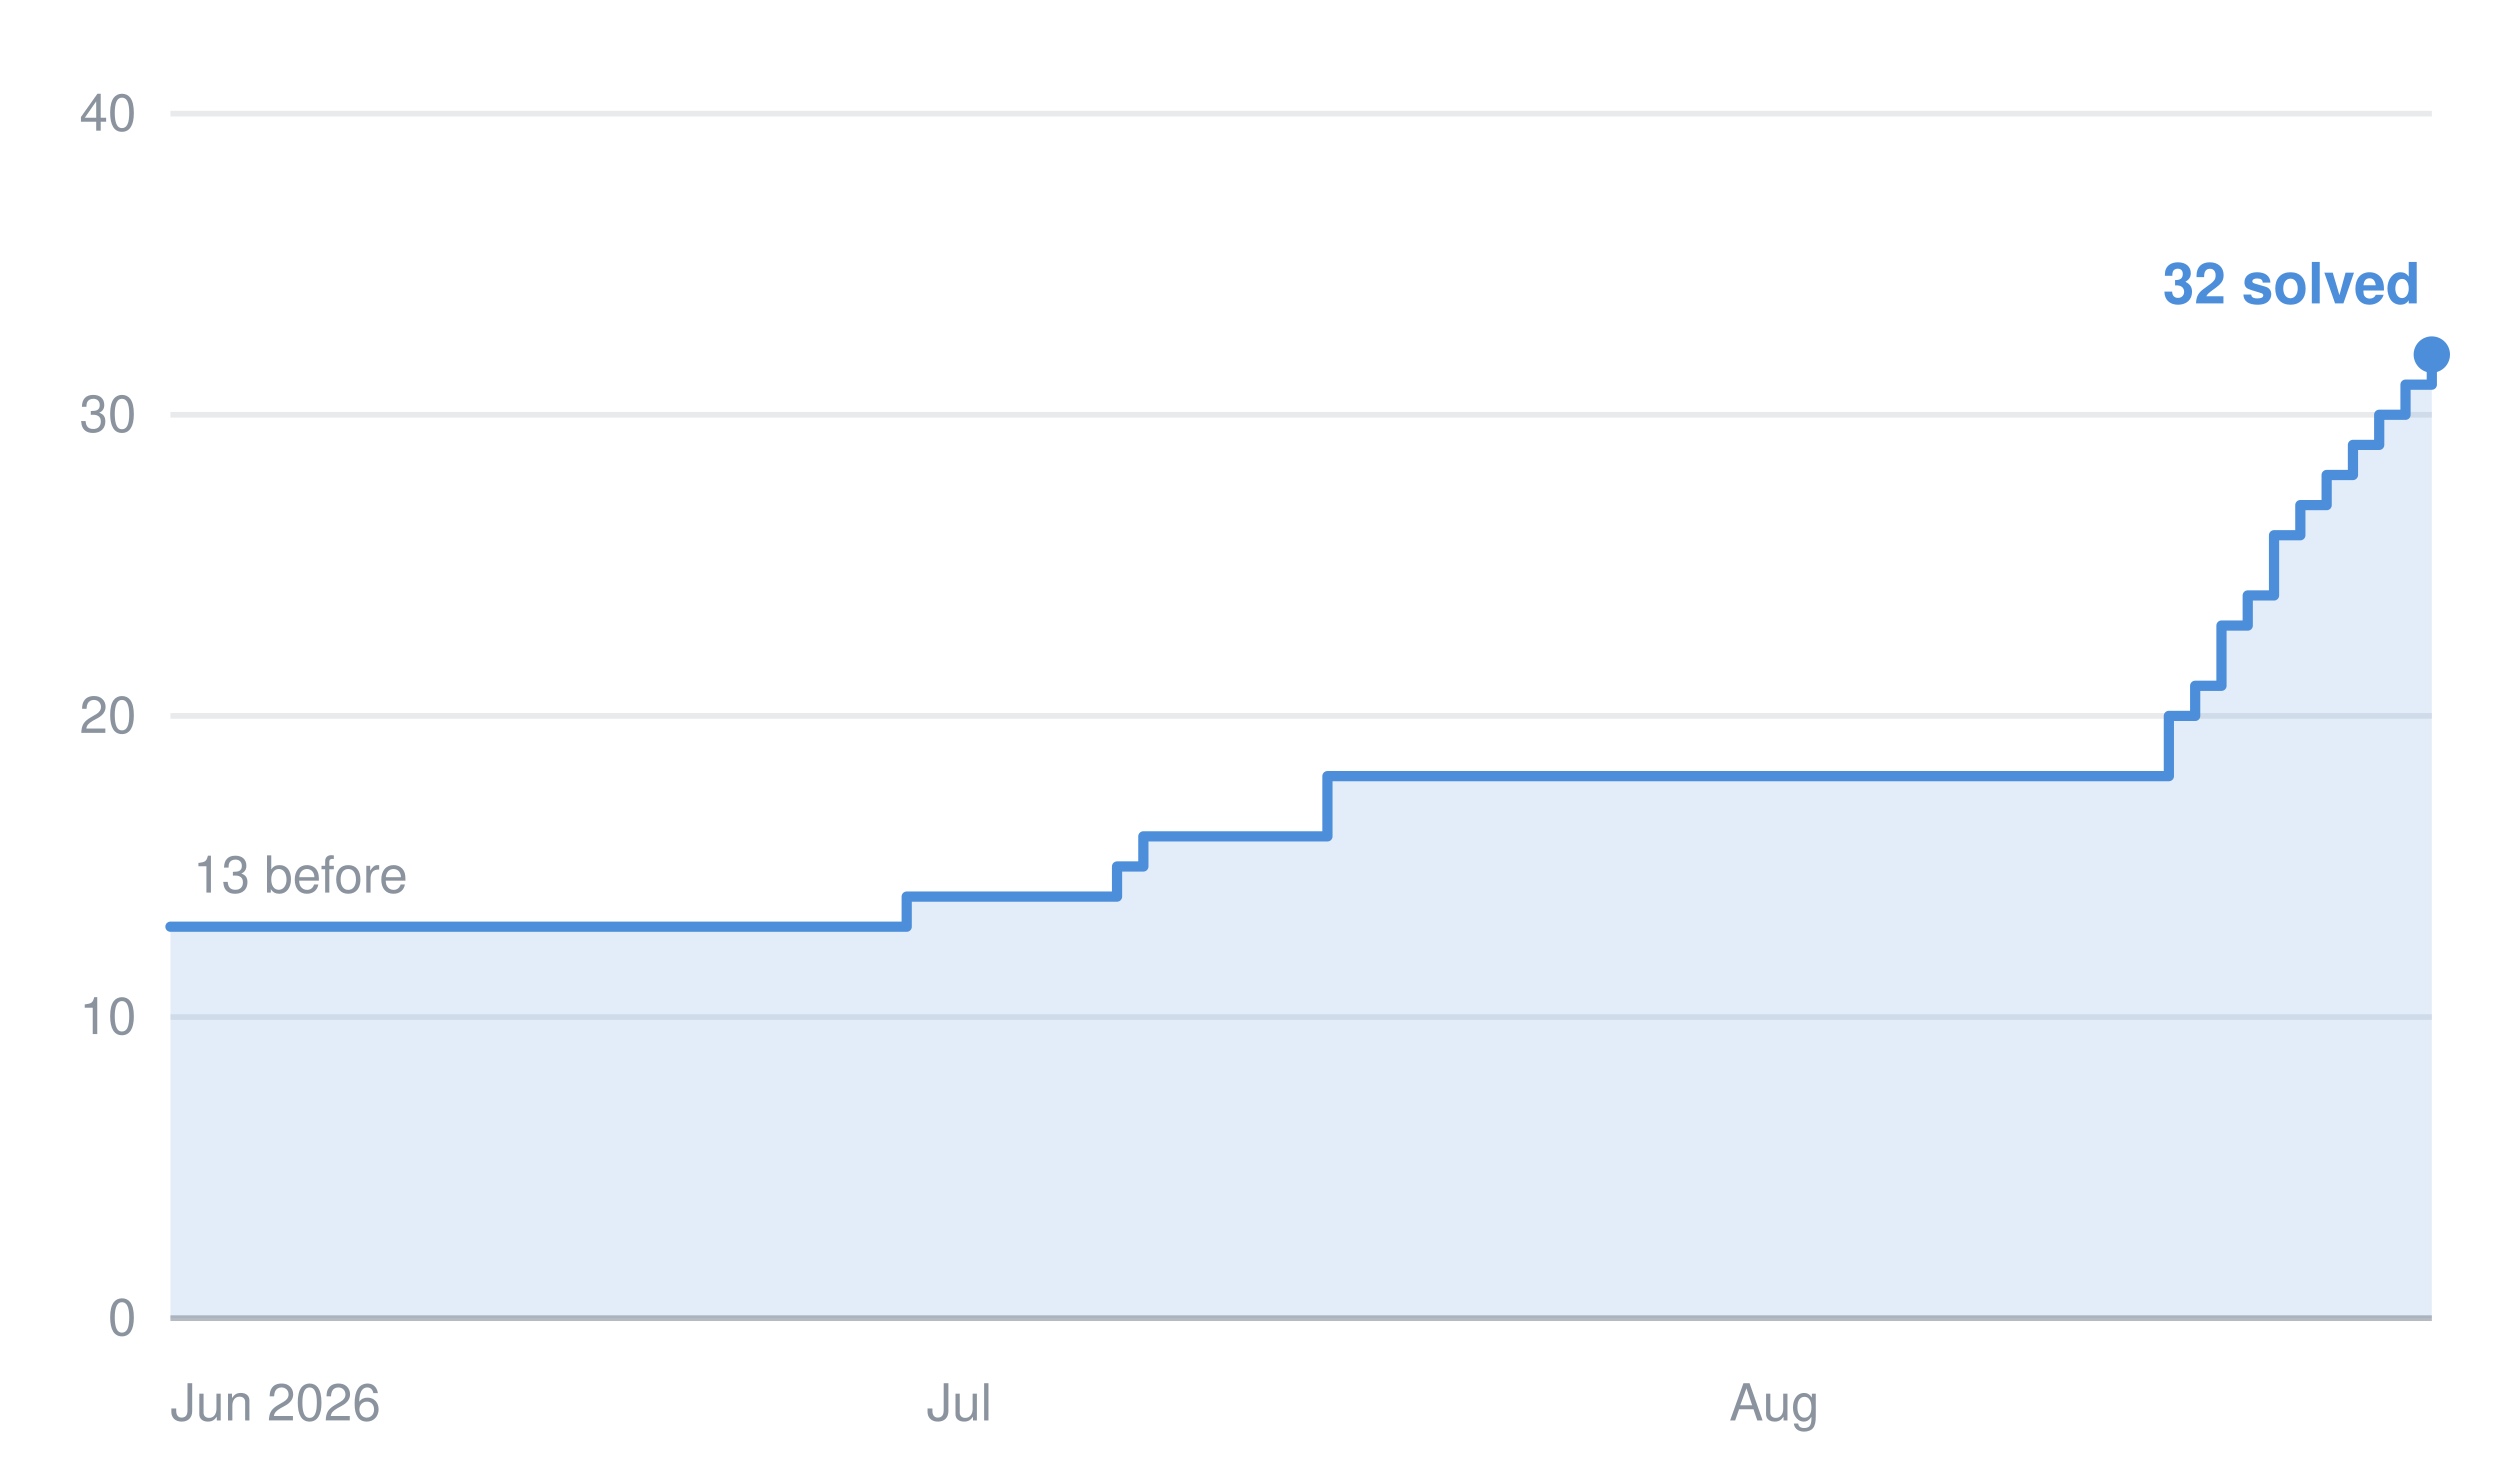
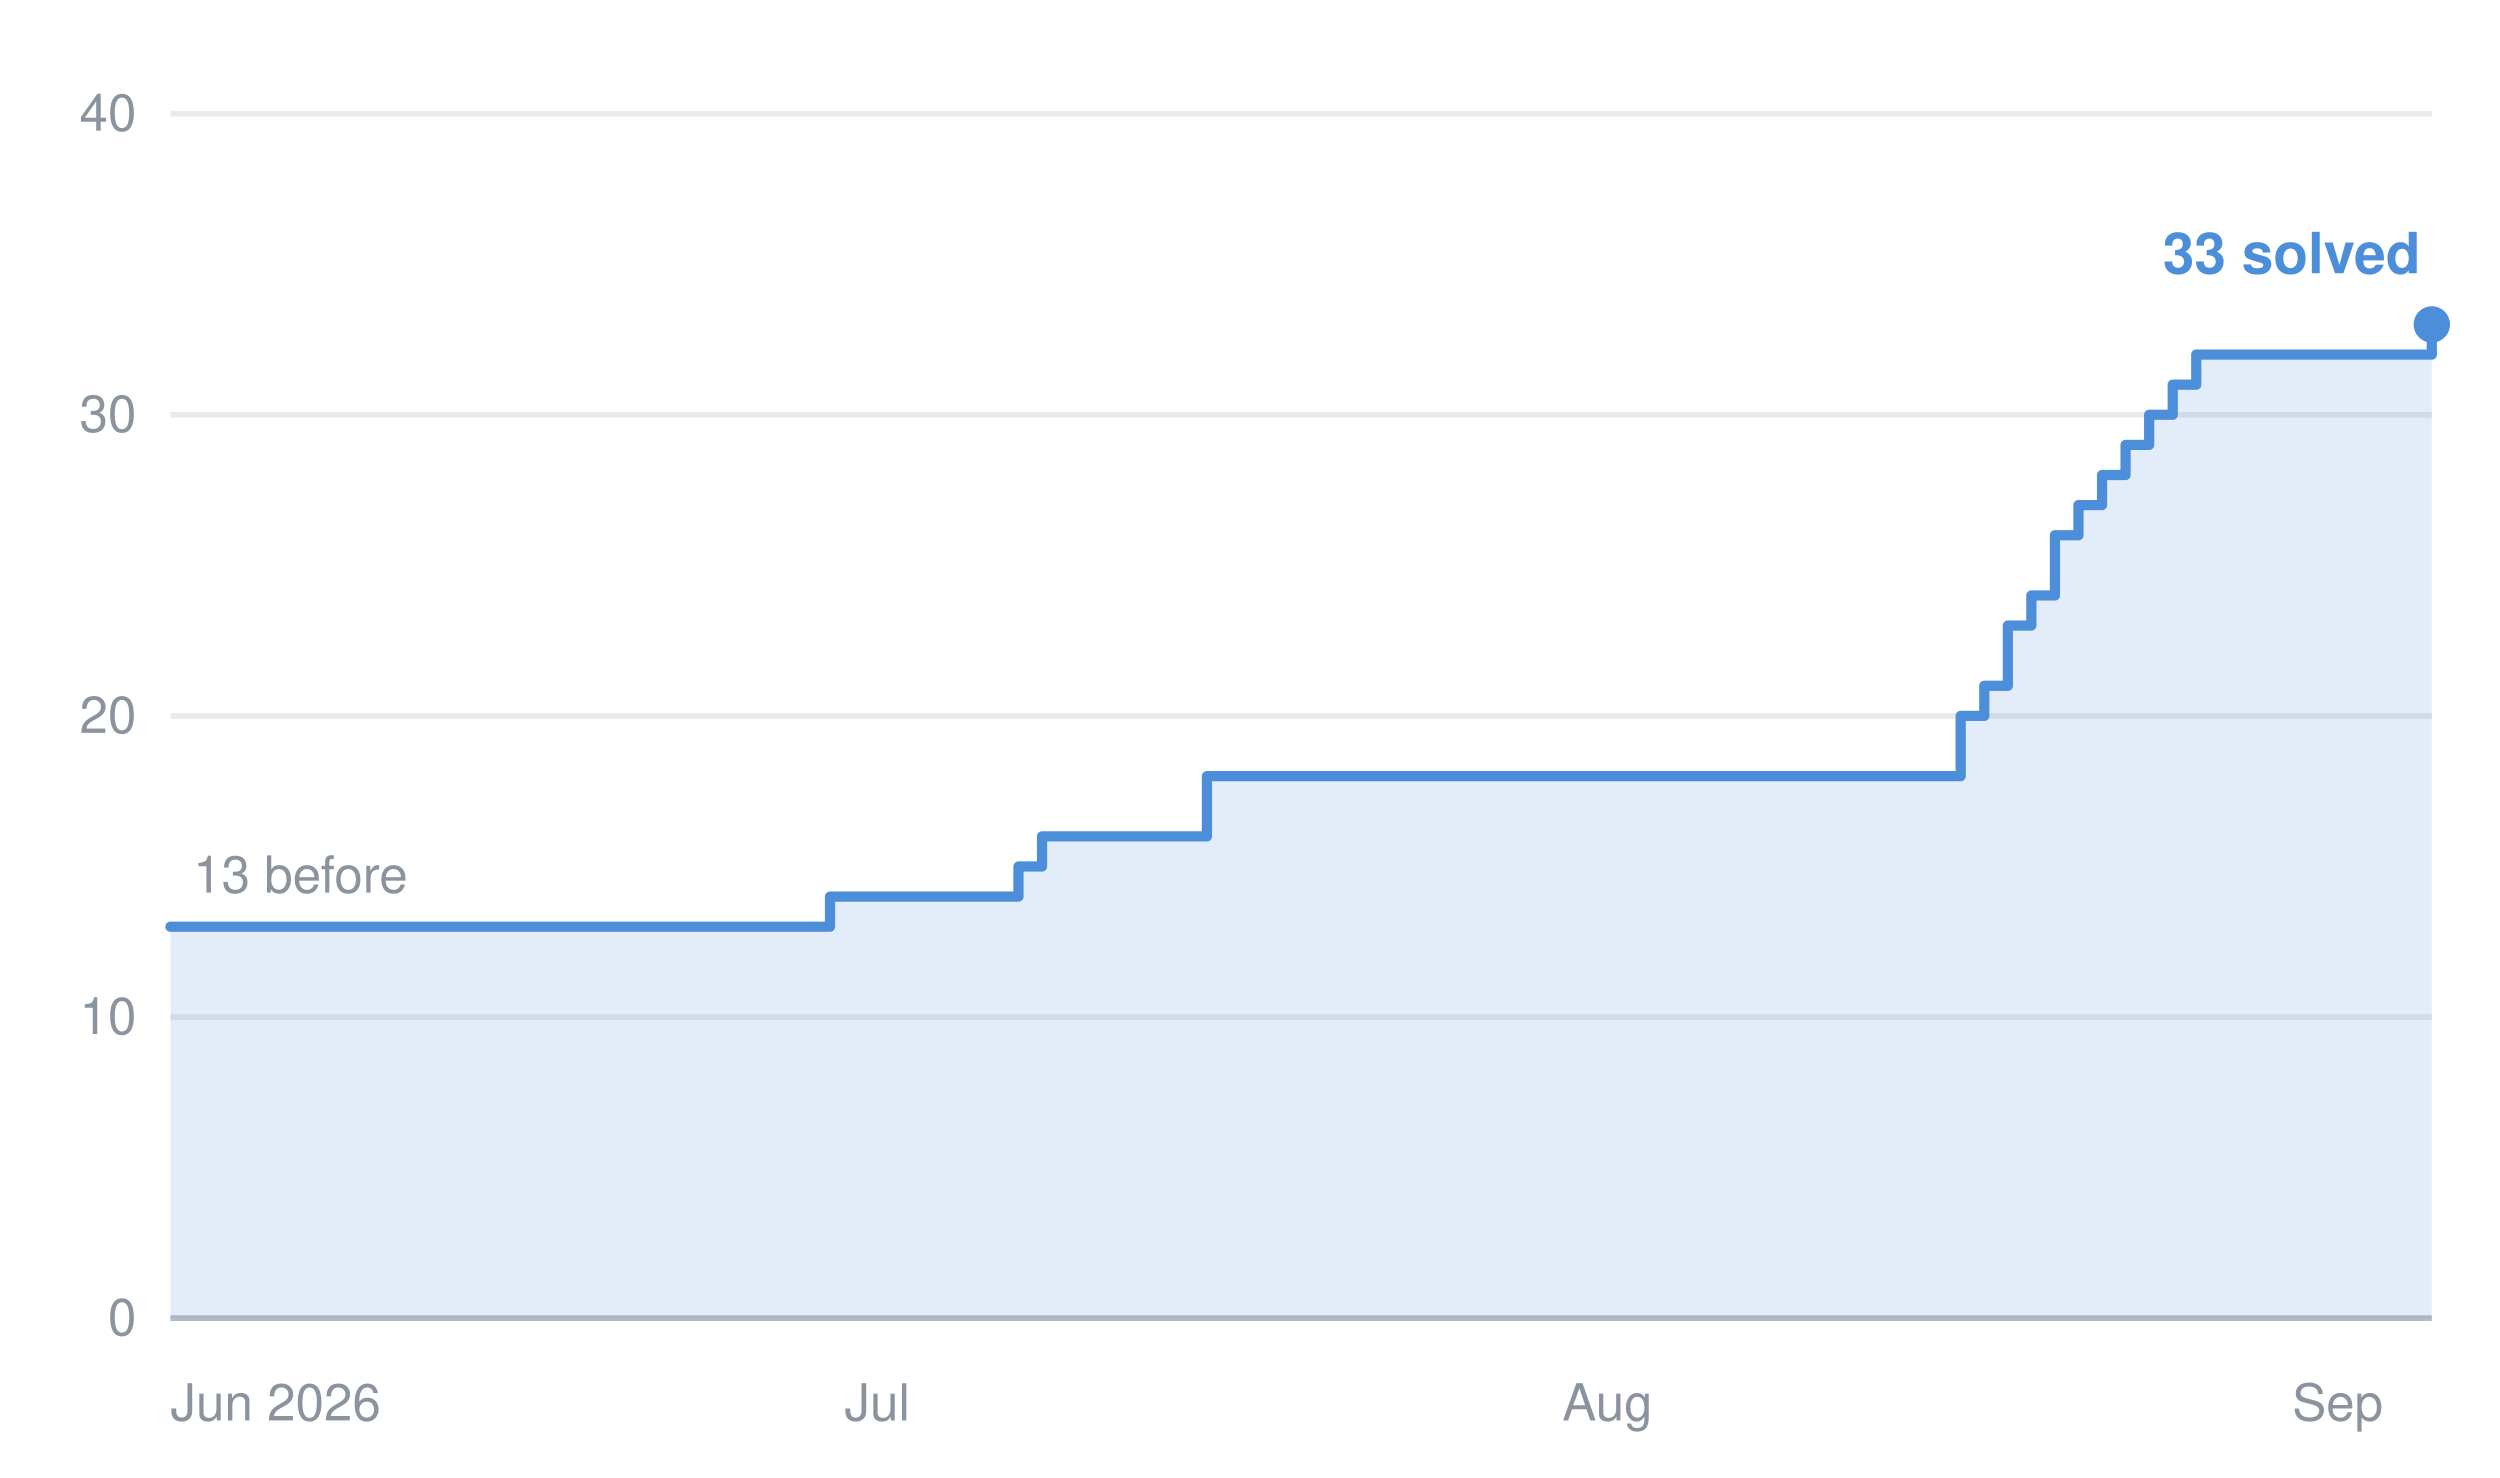
<svg xmlns="http://www.w3.org/2000/svg" viewBox="0 0 440 260" width="440" height="260" role="img" font-family="system-ui, -apple-system, Segoe UI, Helvetica, Arial, sans-serif">
  <line x1="30" y1="232" x2="428" y2="232" stroke="#8b949e" stroke-width="1" opacity="0.2" />
  <text x="24" y="235" font-size="9" fill="#8b949e" text-anchor="end" font-weight="normal" opacity="1">0</text>
  <line x1="30" y1="179" x2="428" y2="179" stroke="#8b949e" stroke-width="1" opacity="0.2" />
  <text x="24" y="182" font-size="9" fill="#8b949e" text-anchor="end" font-weight="normal" opacity="1">10</text>
  <line x1="30" y1="126" x2="428" y2="126" stroke="#8b949e" stroke-width="1" opacity="0.2" />
  <text x="24" y="129" font-size="9" fill="#8b949e" text-anchor="end" font-weight="normal" opacity="1">20</text>
  <line x1="30" y1="73" x2="428" y2="73" stroke="#8b949e" stroke-width="1" opacity="0.2" />
  <text x="24" y="76" font-size="9" fill="#8b949e" text-anchor="end" font-weight="normal" opacity="1">30</text>
  <line x1="30" y1="20" x2="428" y2="20" stroke="#8b949e" stroke-width="1" opacity="0.2" />
  <text x="24" y="23" font-size="9" fill="#8b949e" text-anchor="end" font-weight="normal" opacity="1">40</text>
-   <path d="M30 163.1 L159.58 163.1 L159.58 157.8 L196.6 157.8 L196.6 152.5 L201.23 152.5 L201.23 147.2 L233.63 147.2 L233.63 141.9 L233.63 141.9 L233.63 136.6 L381.72 136.6 L381.72 131.3 L381.72 131.3 L381.72 126 L386.35 126 L386.35 120.7 L390.98 120.7 L390.98 115.4 L390.98 115.4 L390.98 110.1 L395.6 110.1 L395.6 104.8 L400.23 104.8 L400.23 99.5 L400.23 99.5 L400.23 94.2 L404.86 94.2 L404.86 88.9 L409.49 88.9 L409.49 83.6 L414.12 83.6 L414.12 78.3 L418.74 78.3 L418.74 73 L423.37 73 L423.37 67.7 L428 67.7 L428 62.4 L428 62.4 L428 232 L30 232 Z" fill="#4c8eda" stroke="none" stroke-width="1" stroke-linejoin="round" stroke-linecap="round" opacity="0.16" />
-   <path d="M30 163.1 L159.58 163.1 L159.58 157.8 L196.6 157.8 L196.6 152.5 L201.23 152.5 L201.23 147.2 L233.63 147.2 L233.63 141.9 L233.63 141.9 L233.63 136.6 L381.72 136.6 L381.72 131.3 L381.72 131.3 L381.72 126 L386.35 126 L386.35 120.7 L390.98 120.7 L390.98 115.4 L390.98 115.4 L390.98 110.1 L395.6 110.1 L395.6 104.8 L400.23 104.8 L400.23 99.5 L400.23 99.5 L400.23 94.2 L404.86 94.2 L404.86 88.9 L409.49 88.9 L409.49 83.6 L414.12 83.6 L414.12 78.3 L418.74 78.3 L418.74 73 L423.37 73 L423.37 67.7 L428 67.7 L428 62.4 L428 62.4" fill="none" stroke="#4c8eda" stroke-width="1.8" stroke-linejoin="round" stroke-linecap="round" opacity="1" />
-   <circle cx="428" cy="62.4" r="3.2" fill="#4c8eda" opacity="1" />
-   <text x="426" y="53.4" font-size="10" fill="#4c8eda" text-anchor="end" font-weight="600" opacity="1">32 solved</text>
+   <path d="M30 163.1 L146.08 163.1 L146.08 157.8 L179.25 157.8 L179.25 152.5 L183.4 152.5 L183.4 147.2 L212.42 147.2 L212.42 141.9 L212.42 141.9 L212.42 136.6 L345.08 136.6 L345.08 131.3 L345.08 131.3 L345.08 126 L349.23 126 L349.23 120.7 L353.38 120.7 L353.38 115.4 L353.38 115.4 L353.38 110.1 L357.52 110.1 L357.52 104.8 L361.67 104.8 L361.67 99.5 L361.67 99.5 L361.67 94.2 L365.81 94.2 L365.81 88.9 L369.96 88.9 L369.96 83.6 L374.1 83.6 L374.1 78.3 L378.25 78.3 L378.25 73 L382.4 73 L382.4 67.7 L386.54 67.7 L386.54 62.4 L428 62.4 L428 57.1 L428 57.1 L428 232 L30 232 Z" fill="#4c8eda" stroke="none" stroke-width="1" stroke-linejoin="round" stroke-linecap="round" opacity="0.16" />
+   <path d="M30 163.1 L146.08 163.1 L146.08 157.8 L179.25 157.8 L179.25 152.5 L183.4 152.5 L183.4 147.2 L212.42 147.2 L212.42 141.9 L212.42 141.9 L212.42 136.6 L345.08 136.6 L345.08 131.3 L345.08 131.3 L345.08 126 L349.23 126 L349.23 120.7 L353.38 120.7 L353.38 115.4 L353.38 115.4 L353.38 110.1 L357.52 110.1 L357.52 104.8 L361.67 104.8 L361.67 99.5 L361.67 99.5 L361.67 94.2 L365.81 94.2 L365.81 88.9 L369.96 88.9 L369.96 83.6 L374.1 83.6 L374.1 78.3 L378.25 78.3 L378.25 73 L382.4 73 L382.4 67.7 L386.54 67.7 L386.54 62.4 L428 62.4 L428 57.1 L428 57.1" fill="none" stroke="#4c8eda" stroke-width="1.8" stroke-linejoin="round" stroke-linecap="round" opacity="1" />
+   <circle cx="428" cy="57.1" r="3.2" fill="#4c8eda" opacity="1" />
+   <text x="426" y="48.1" font-size="10" fill="#4c8eda" text-anchor="end" font-weight="600" opacity="1">33 solved</text>
  <text x="34" y="157.1" font-size="9" fill="#8b949e" text-anchor="start" font-weight="normal" opacity="1">13 before</text>
  <line x1="30" y1="232" x2="428" y2="232" stroke="#8b949e" stroke-width="1" opacity="0.55" />
  <text x="30" y="250" font-size="9" fill="#8b949e" text-anchor="start" font-weight="normal" opacity="1">Jun 2026</text>
-   <text x="168.84" y="250" font-size="9" fill="#8b949e" text-anchor="middle" font-weight="normal" opacity="1">Jul</text>
-   <text x="312.3" y="250" font-size="9" fill="#8b949e" text-anchor="middle" font-weight="normal" opacity="1">Aug</text>
+   <text x="154.38" y="250" font-size="9" fill="#8b949e" text-anchor="middle" font-weight="normal" opacity="1">Jul</text>
+   <text x="282.9" y="250" font-size="9" fill="#8b949e" text-anchor="middle" font-weight="normal" opacity="1">Aug</text>
+   <text x="411.42" y="250" font-size="9" fill="#8b949e" text-anchor="middle" font-weight="normal" opacity="1">Sep</text>
</svg>
